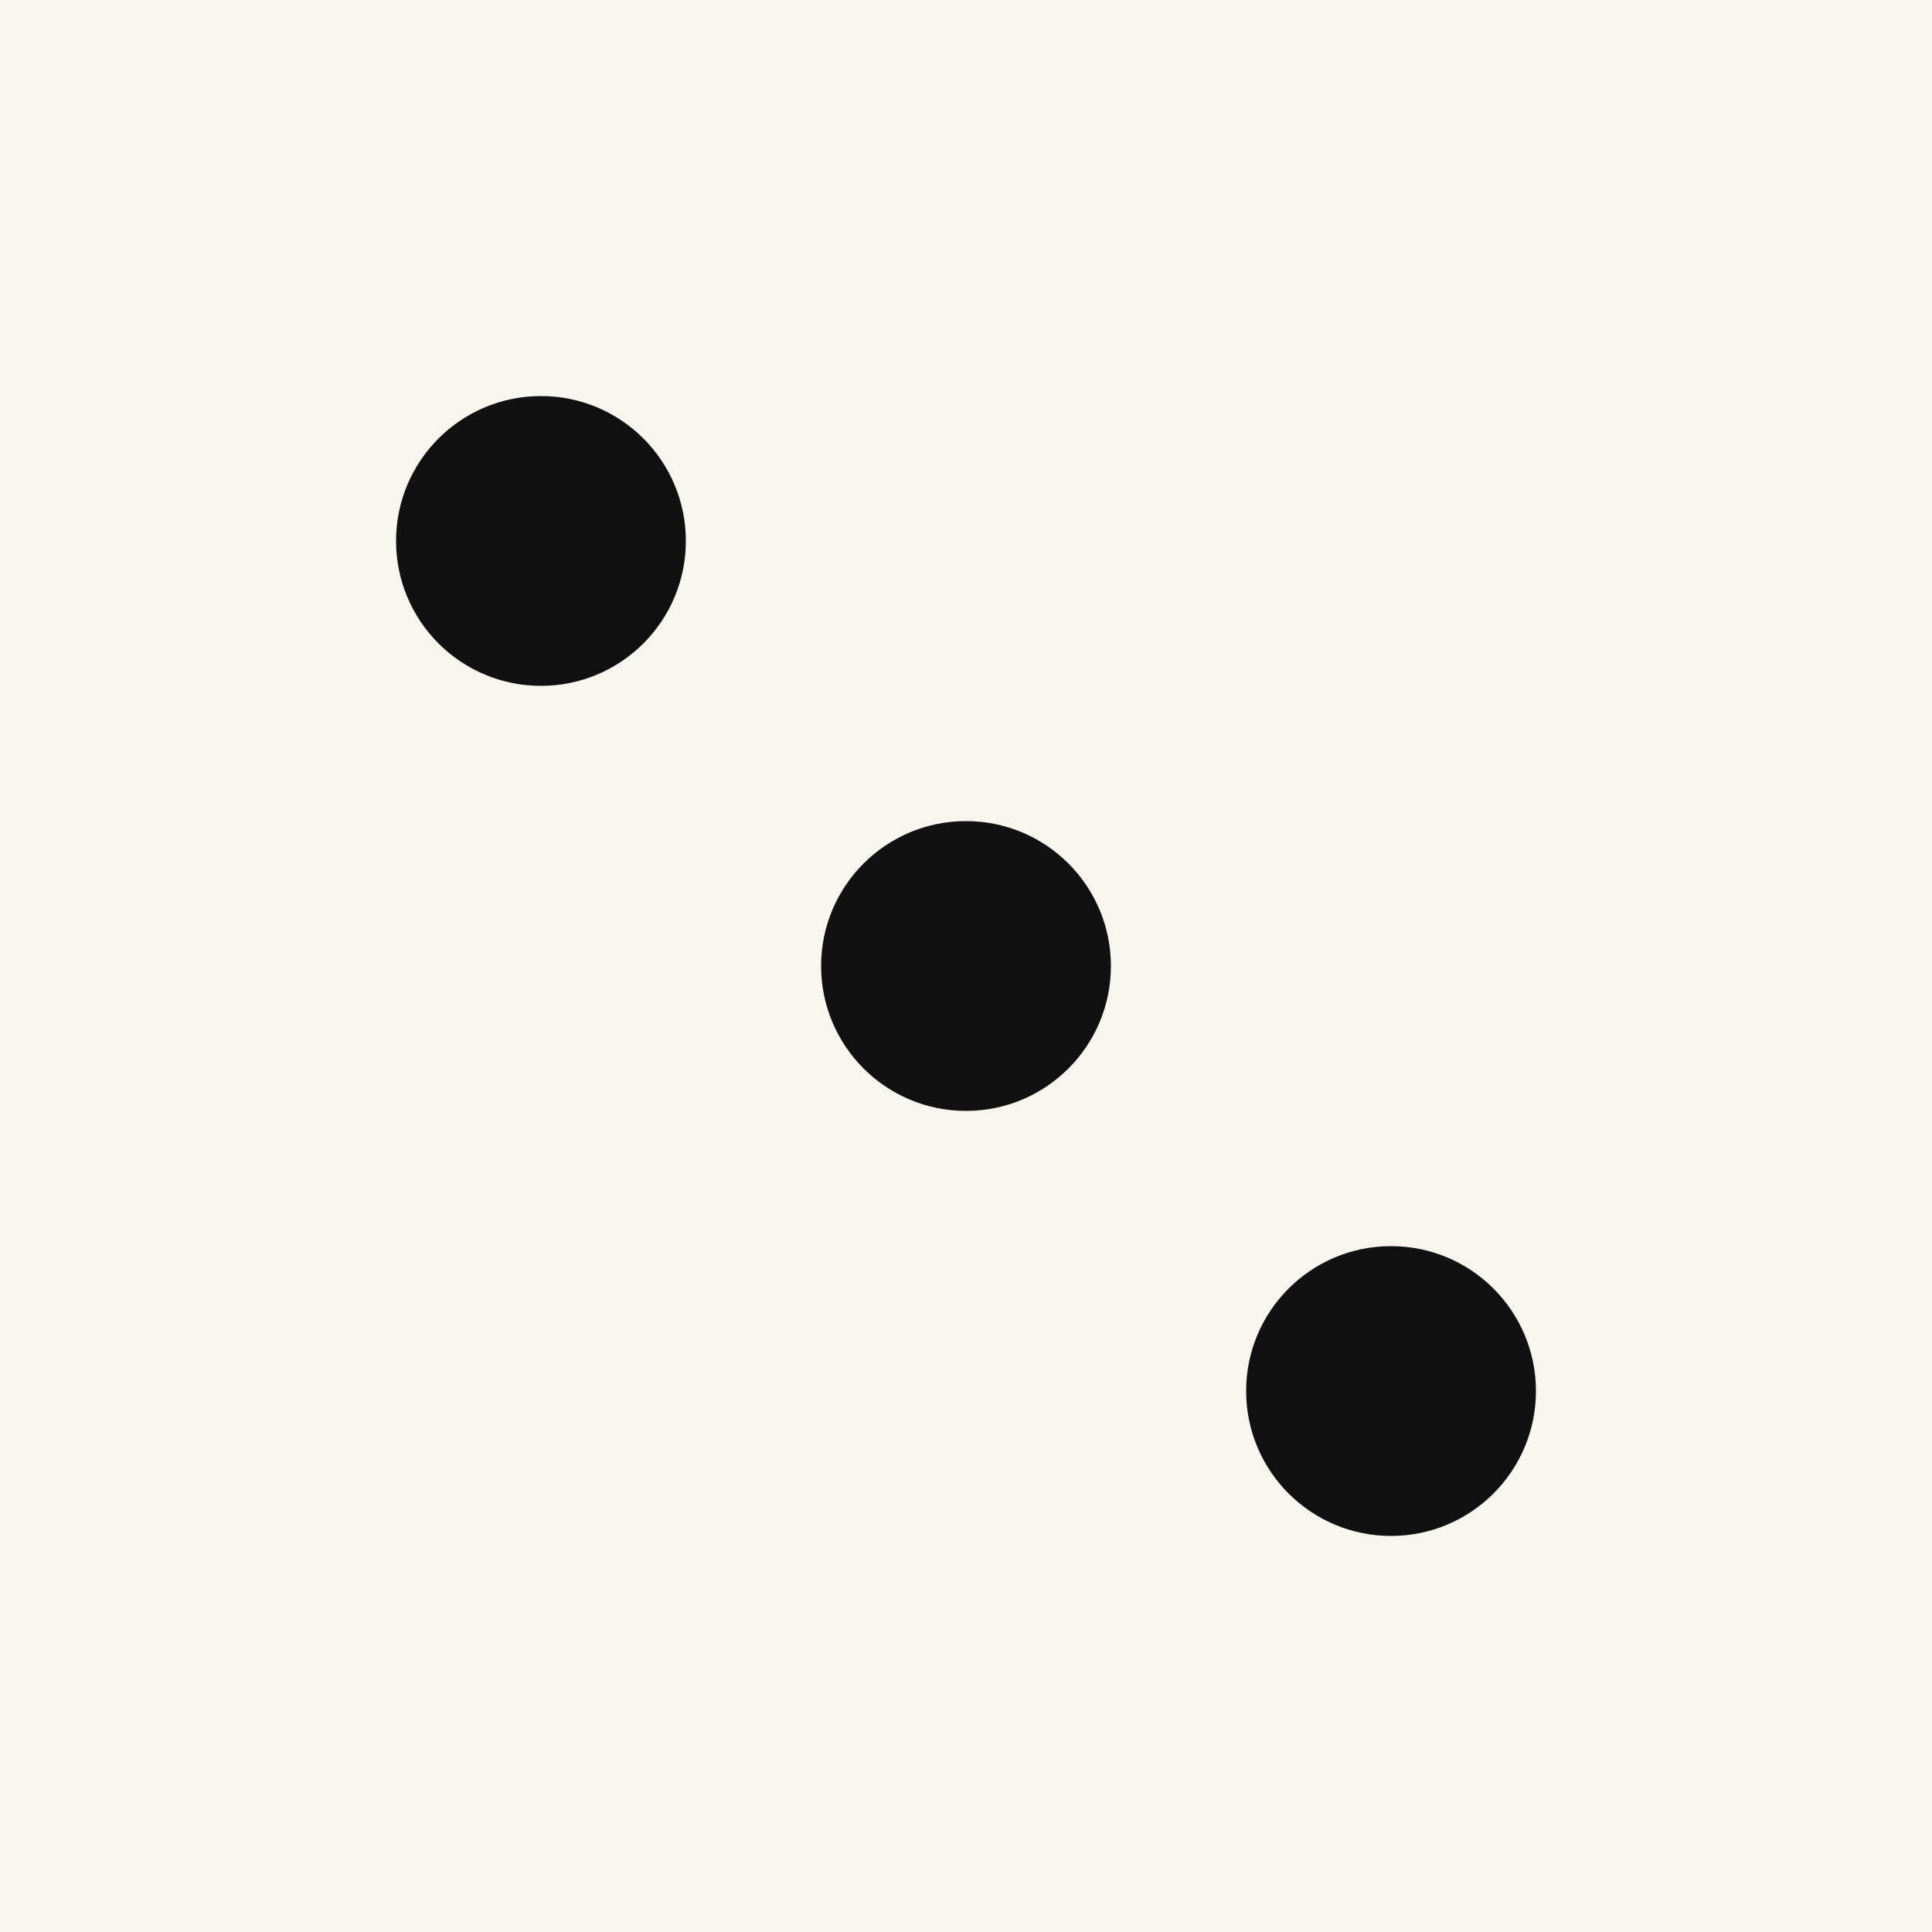
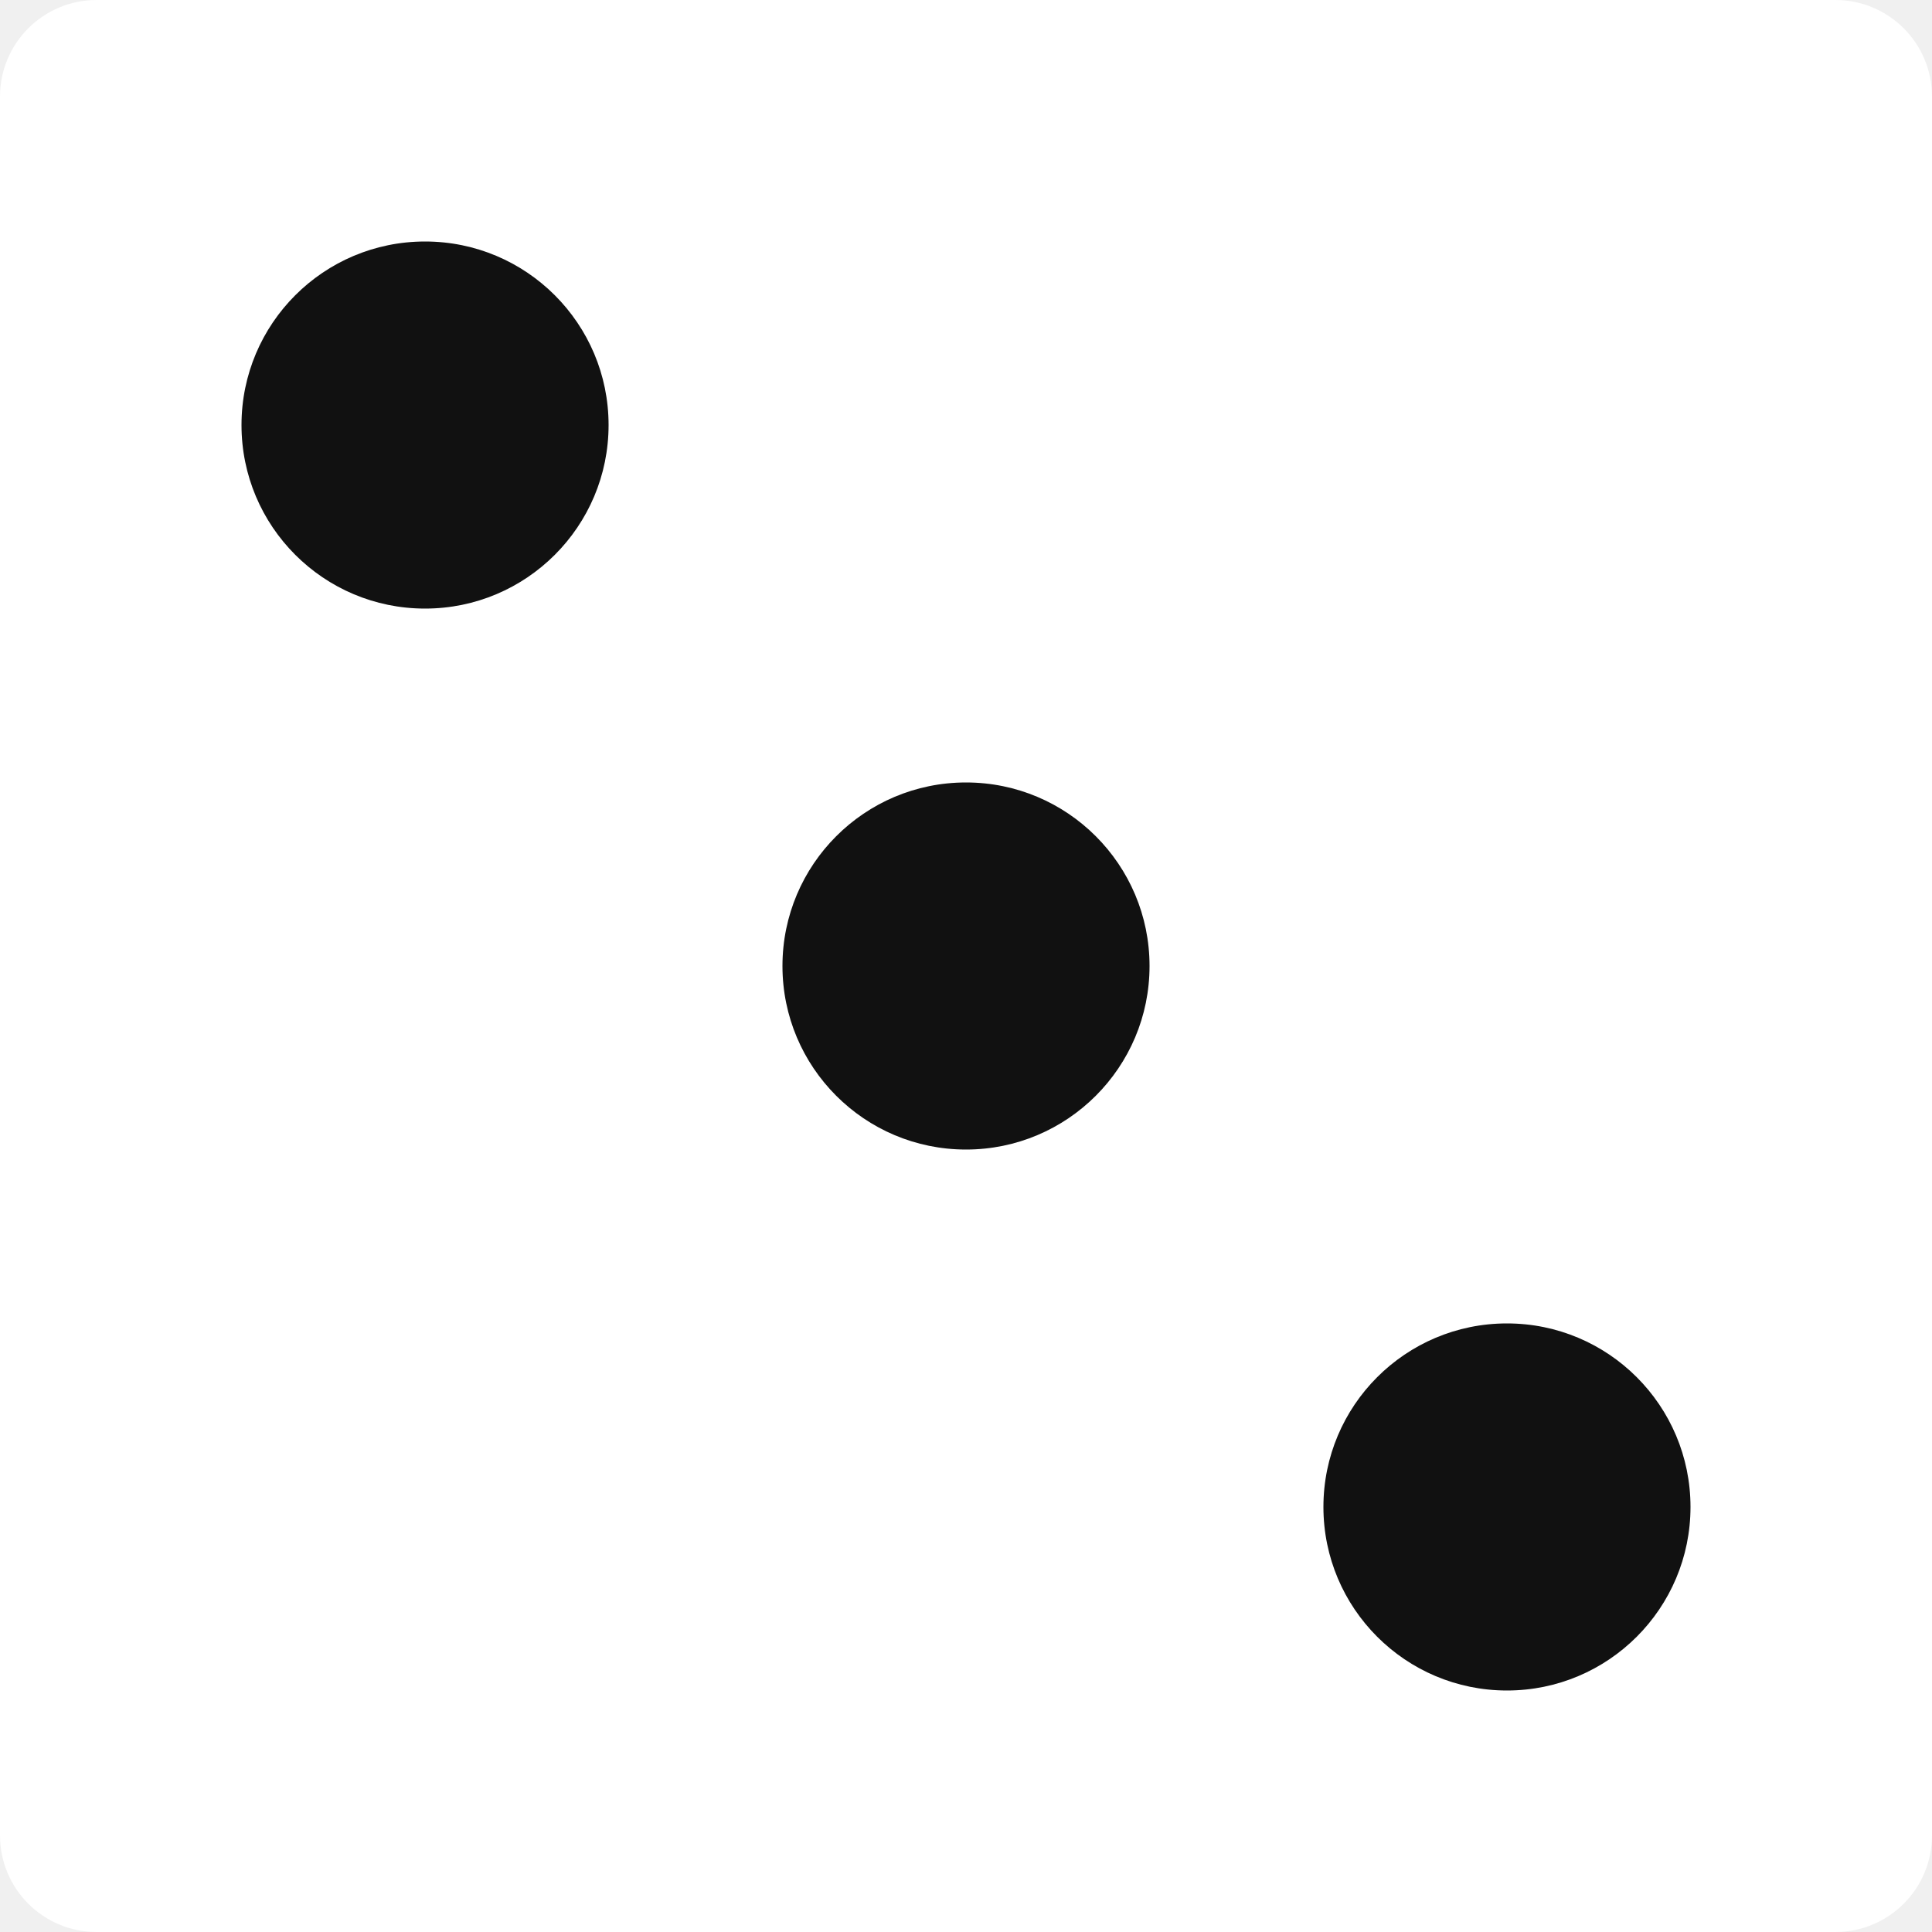
- <svg xmlns="http://www.w3.org/2000/svg" viewBox="0 0 100 100" role="img" aria-labelledby="title">
-   <rect width="100" height="100" rx="0" fill="#f7f5ee" />
-   <circle cx="28" cy="28" r="7.5" fill="#111111" />
-   <circle cx="50" cy="50" r="7.5" fill="#111111" />
-   <circle cx="72" cy="72" r="7.5" fill="#111111" />
+ <svg xmlns="http://www.w3.org/2000/svg" viewBox="0 0 100 100" aria-hidden="true">
+   <rect width="100" height="100" rx="5" ry="5" fill="#ffffff" />
+   <circle cx="22" cy="22" r="9.5" fill="#111111" />
+   <circle cx="50" cy="50" r="9.5" fill="#111111" />
+   <circle cx="78" cy="78" r="9.5" fill="#111111" />
</svg>
